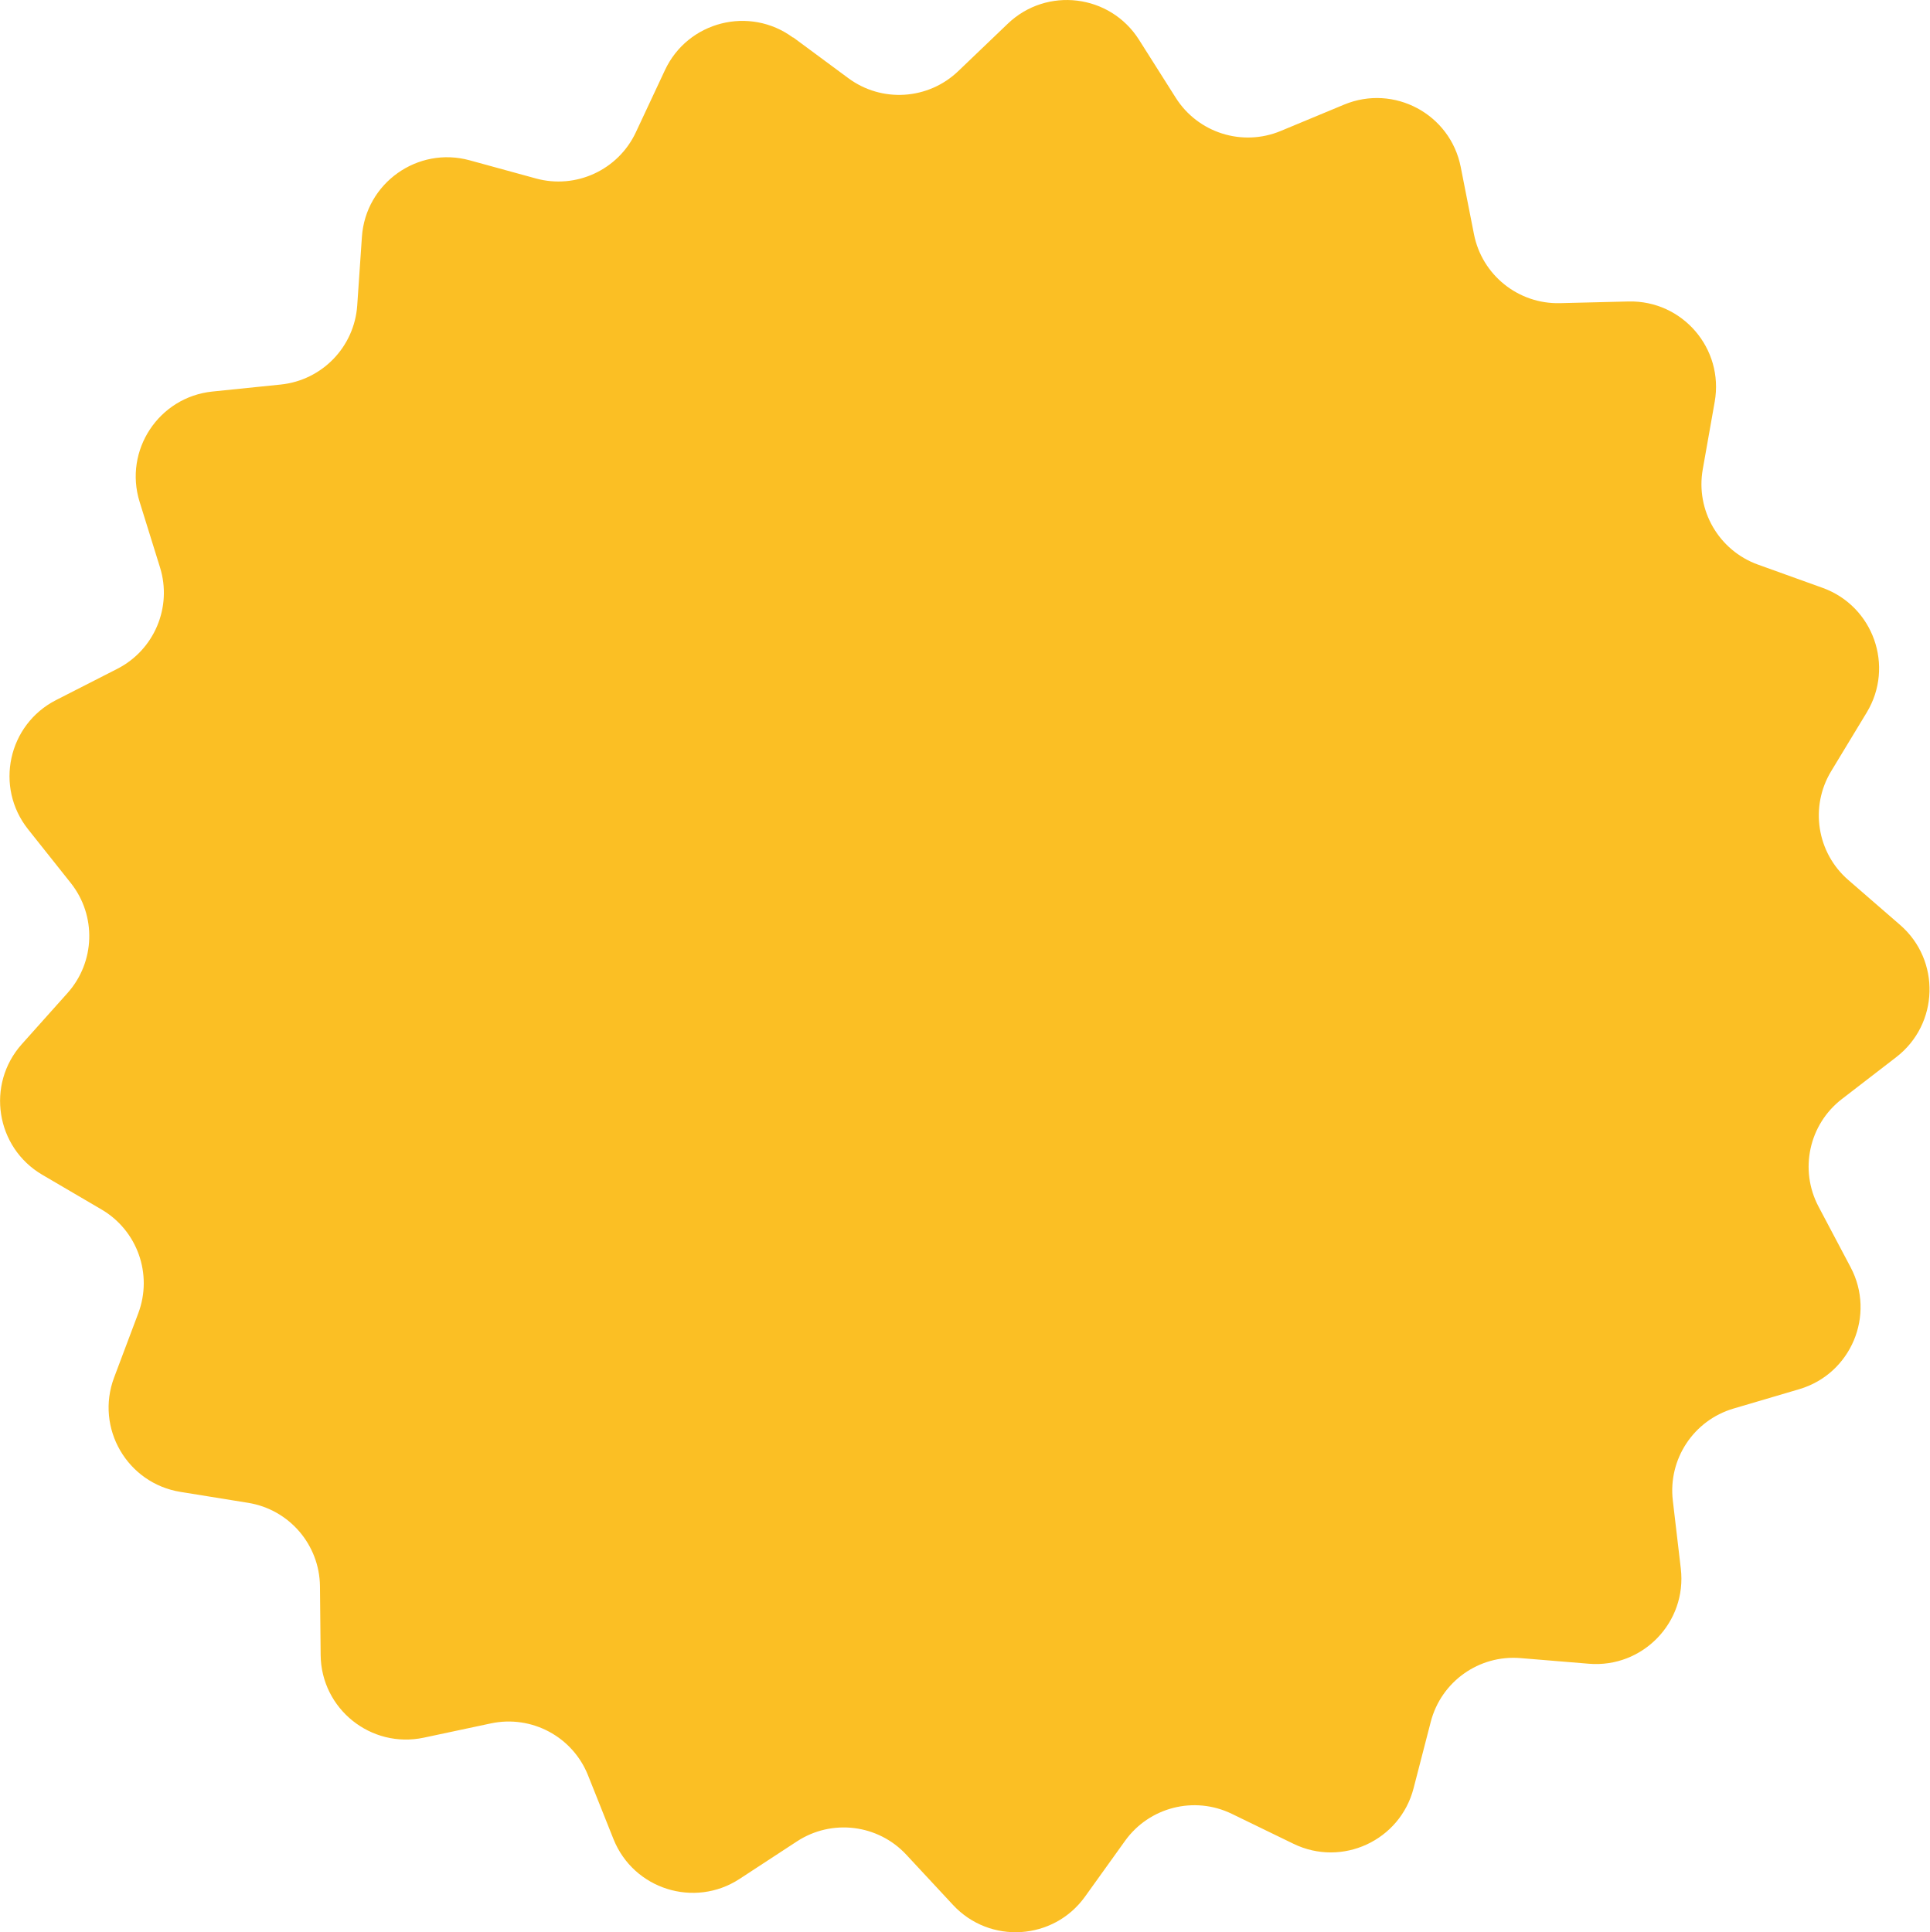
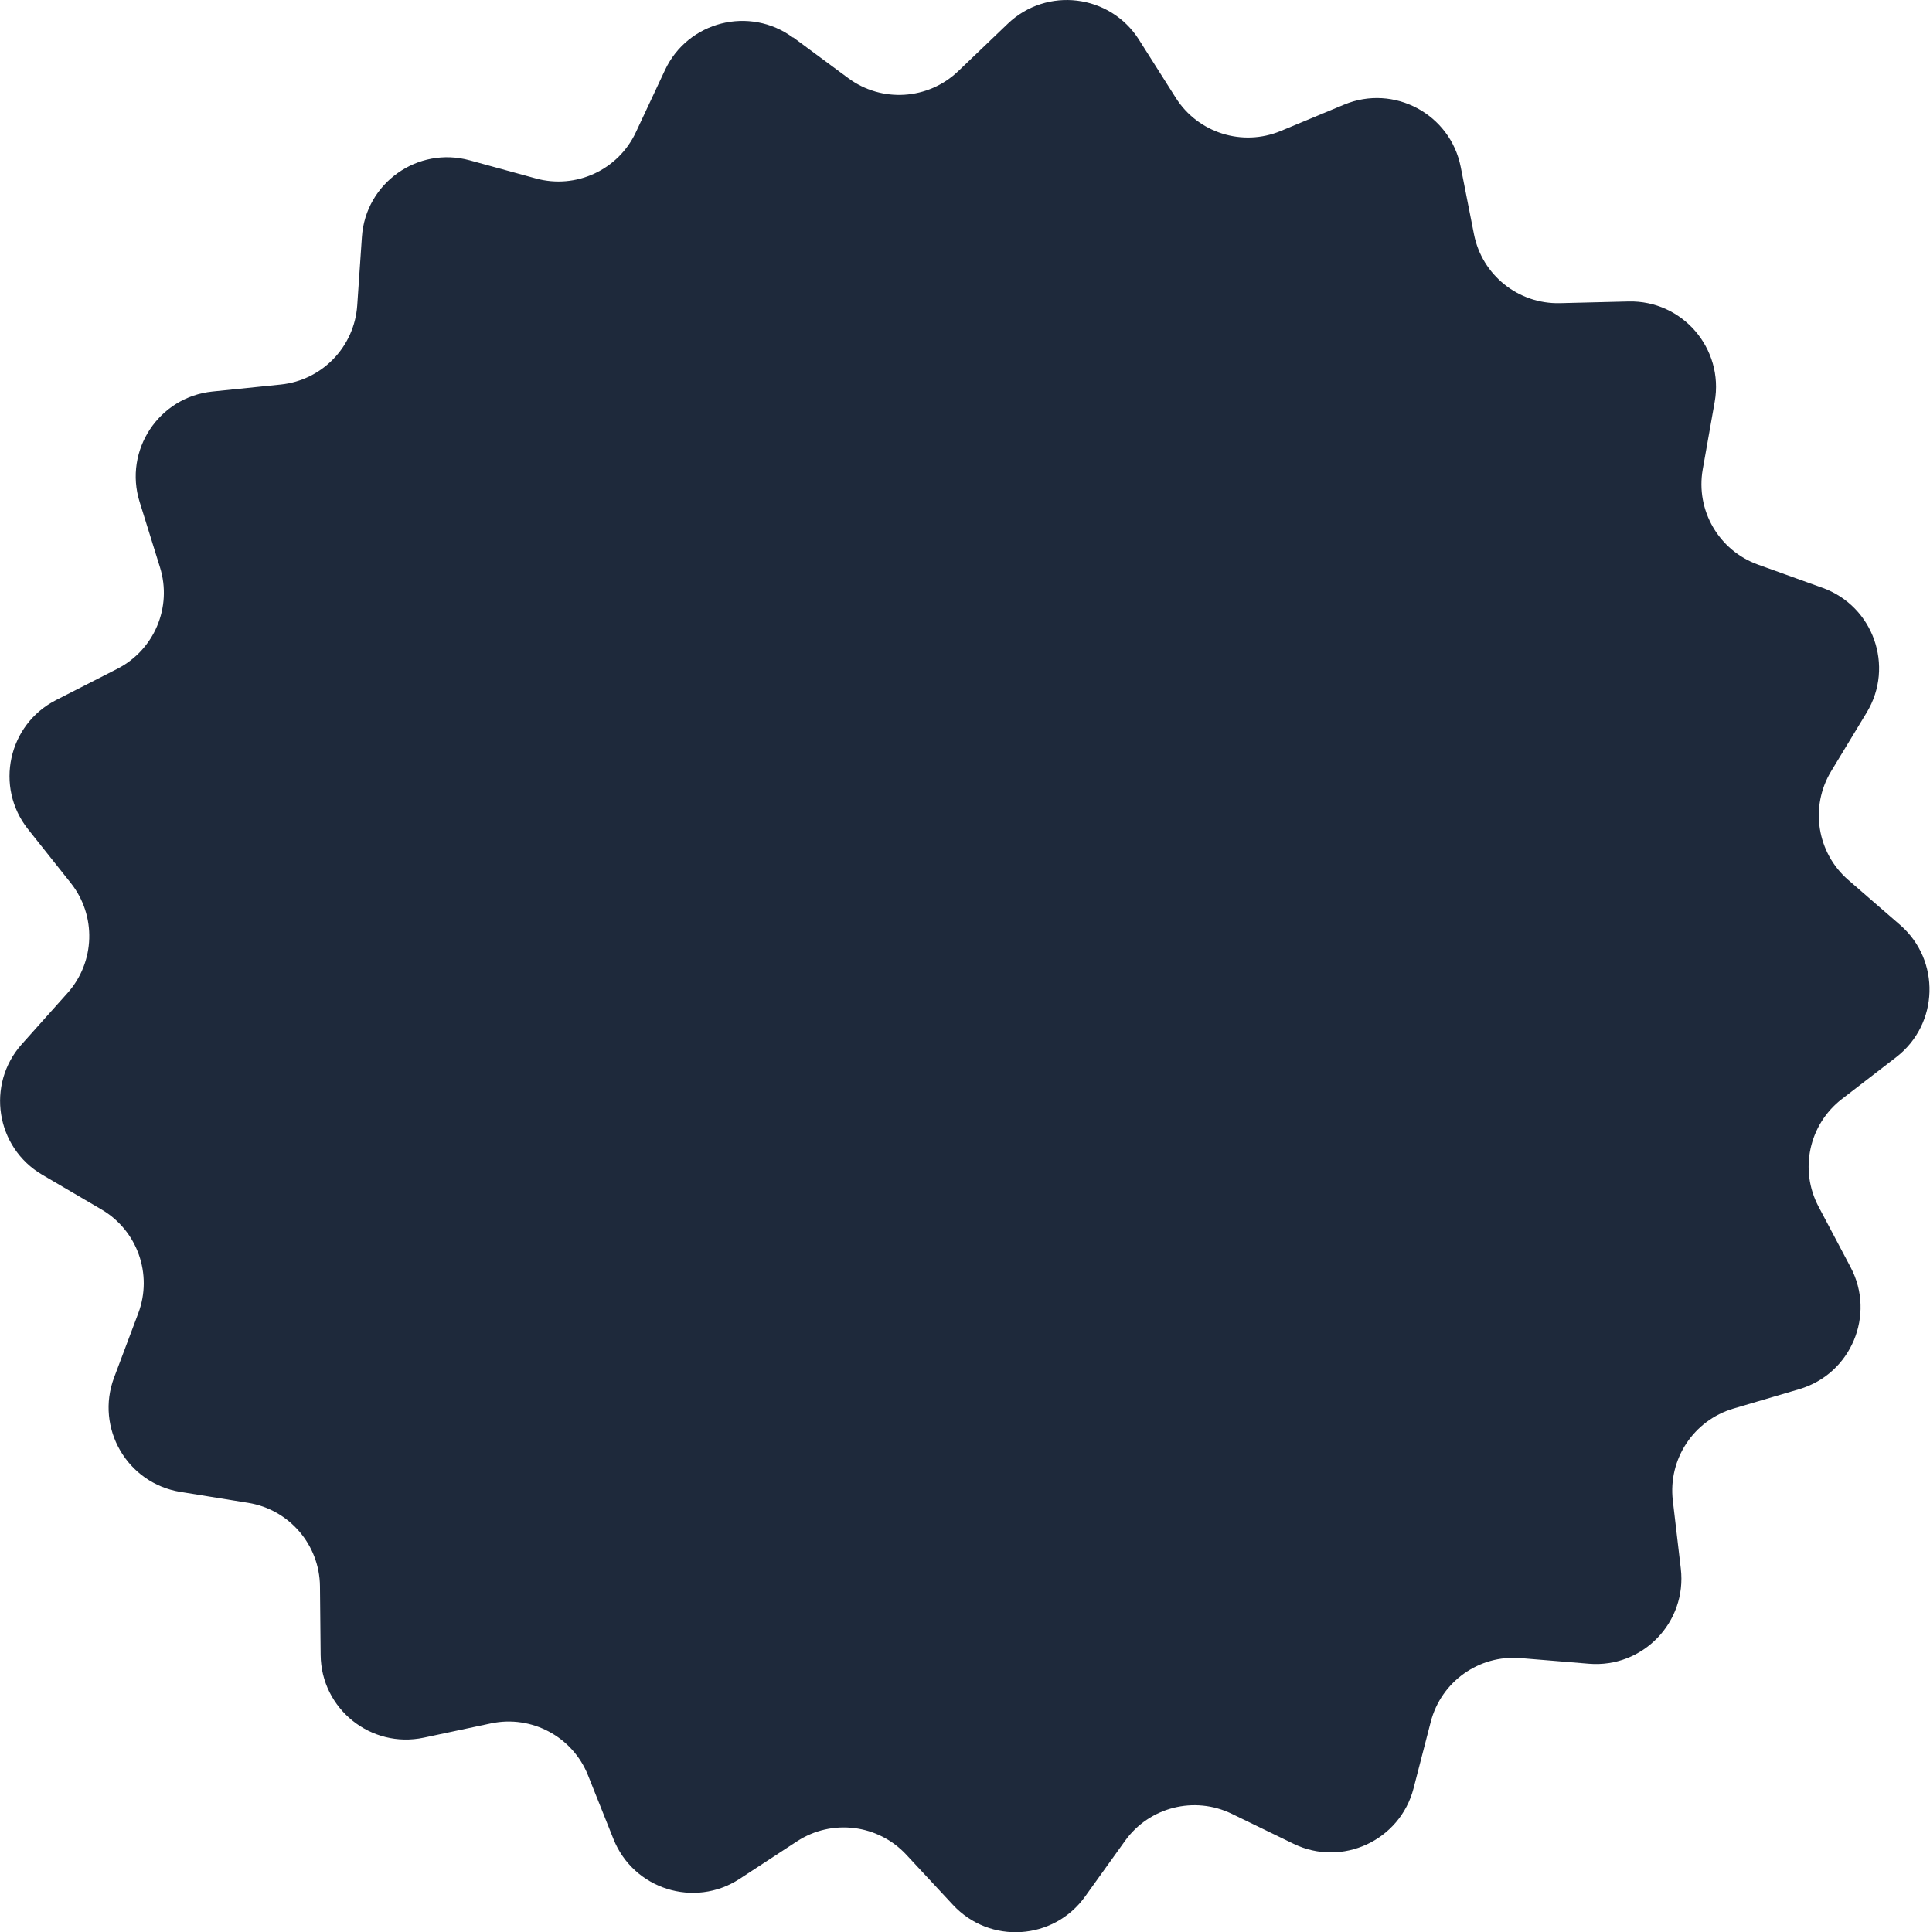
<svg xmlns="http://www.w3.org/2000/svg" id="b" data-name="Layer 2" viewBox="0 0 458.25 458.91">
  <g id="c" data-name="Layer 1">
-     <path d="M188.36,8.87l13.1,9.69c7.94,5.88,18.96,5.18,26.1-1.65l11.77-11.27c9.26-8.87,24.32-7.03,31.18,3.81l8.72,13.77c5.28,8.35,15.81,11.68,24.93,7.89l15.05-6.26c11.84-4.92,25.22,2.23,27.7,14.81l3.15,15.99c1.91,9.69,10.53,16.6,20.4,16.36l16.29-.4c12.82-.31,22.71,11.19,20.48,23.82l-2.84,16.05c-1.72,9.73,3.82,19.28,13.11,22.63l15.34,5.52c12.06,4.34,17.13,18.64,10.49,29.61l-8.44,13.94c-5.12,8.45-3.41,19.36,4.06,25.84l12.31,10.68c9.68,8.4,9.24,23.57-.91,31.4l-12.91,9.95c-7.83,6.03-10.17,16.82-5.55,25.56l7.62,14.41c5.99,11.33.1,25.32-12.19,28.95l-15.63,4.61c-9.48,2.8-15.56,12.01-14.41,21.83l1.9,16.19c1.49,12.73-9.05,23.64-21.83,22.59l-16.24-1.34c-9.85-.82-18.85,5.58-21.32,15.15l-4.08,15.78c-3.21,12.41-16.98,18.78-28.51,13.18l-14.66-7.12c-8.89-4.32-19.59-1.61-25.35,6.42l-9.5,13.24c-7.47,10.42-22.62,11.38-31.35,1.99l-11.1-11.94c-6.73-7.24-17.69-8.57-25.96-3.17l-13.64,8.92c-10.73,7.01-25.2,2.44-29.95-9.47l-6.04-15.14c-3.66-9.18-13.4-14.38-23.06-12.33l-15.94,3.39c-12.54,2.66-24.38-6.83-24.5-19.65l-.16-16.3c-.1-9.88-7.3-18.25-17.05-19.83l-16.09-2.6c-12.66-2.05-20.26-15.17-15.75-27.17l5.74-15.26c3.48-9.25-.21-19.66-8.73-24.65l-14.06-8.24c-11.06-6.48-13.41-21.47-4.87-31.03l10.86-12.15c6.58-7.37,6.91-18.4.76-26.14l-10.14-12.76c-7.97-10.04-4.75-24.87,6.67-30.69l14.52-7.41c8.8-4.49,13.09-14.67,10.15-24.1l-4.84-15.56c-3.81-12.24,4.55-24.9,17.3-26.21l16.21-1.66c9.83-1.01,17.5-8.95,18.17-18.81l1.11-16.26c.87-12.79,13.24-21.58,25.6-18.19l15.72,4.31c9.53,2.61,19.55-2.02,23.74-10.97l6.91-14.76c5.43-11.61,20.14-15.34,30.45-7.71Z" style="fill: #fbbf24; stroke-width: 0px;" />
+     <path d="M188.36,8.87l13.1,9.69c7.94,5.88,18.96,5.18,26.1-1.65l11.77-11.27c9.26-8.87,24.32-7.03,31.18,3.81l8.72,13.77c5.28,8.35,15.81,11.68,24.93,7.89l15.05-6.26c11.84-4.92,25.22,2.23,27.7,14.81l3.15,15.99c1.91,9.69,10.53,16.6,20.4,16.36l16.29-.4c12.82-.31,22.71,11.19,20.48,23.82l-2.84,16.05c-1.72,9.73,3.82,19.28,13.11,22.63l15.34,5.52c12.06,4.34,17.13,18.64,10.49,29.61l-8.44,13.94c-5.12,8.45-3.41,19.36,4.06,25.84l12.31,10.68c9.68,8.4,9.24,23.57-.91,31.4l-12.91,9.95c-7.83,6.03-10.17,16.82-5.55,25.56l7.62,14.41c5.99,11.33.1,25.32-12.19,28.95l-15.63,4.61c-9.48,2.8-15.56,12.01-14.41,21.83l1.9,16.19c1.49,12.73-9.05,23.64-21.83,22.59l-16.24-1.34c-9.85-.82-18.85,5.58-21.32,15.15l-4.08,15.78c-3.21,12.41-16.98,18.78-28.51,13.18l-14.66-7.12c-8.89-4.32-19.59-1.61-25.35,6.42l-9.5,13.24c-7.47,10.42-22.62,11.38-31.35,1.99l-11.1-11.94c-6.73-7.24-17.69-8.57-25.96-3.17l-13.64,8.92c-10.73,7.01-25.2,2.44-29.95-9.47l-6.04-15.14c-3.66-9.18-13.4-14.38-23.06-12.33l-15.94,3.39c-12.54,2.66-24.38-6.83-24.5-19.65l-.16-16.3c-.1-9.88-7.3-18.25-17.05-19.83l-16.09-2.6c-12.66-2.05-20.26-15.17-15.75-27.17l5.74-15.26c3.48-9.25-.21-19.66-8.73-24.65l-14.06-8.24c-11.06-6.48-13.41-21.47-4.87-31.03l10.86-12.15c6.58-7.37,6.91-18.4.76-26.14l-10.14-12.76c-7.97-10.04-4.75-24.87,6.67-30.69l14.52-7.41c8.8-4.49,13.09-14.67,10.15-24.1l-4.84-15.56c-3.81-12.24,4.55-24.9,17.3-26.21l16.21-1.66c9.83-1.01,17.5-8.95,18.17-18.81l1.11-16.26c.87-12.79,13.24-21.58,25.6-18.19l15.72,4.31c9.53,2.61,19.55-2.02,23.74-10.97l6.91-14.76c5.43-11.61,20.14-15.34,30.45-7.71Z" style="fill: #1e293b; stroke-width: 0px;" />
  </g>
</svg>
